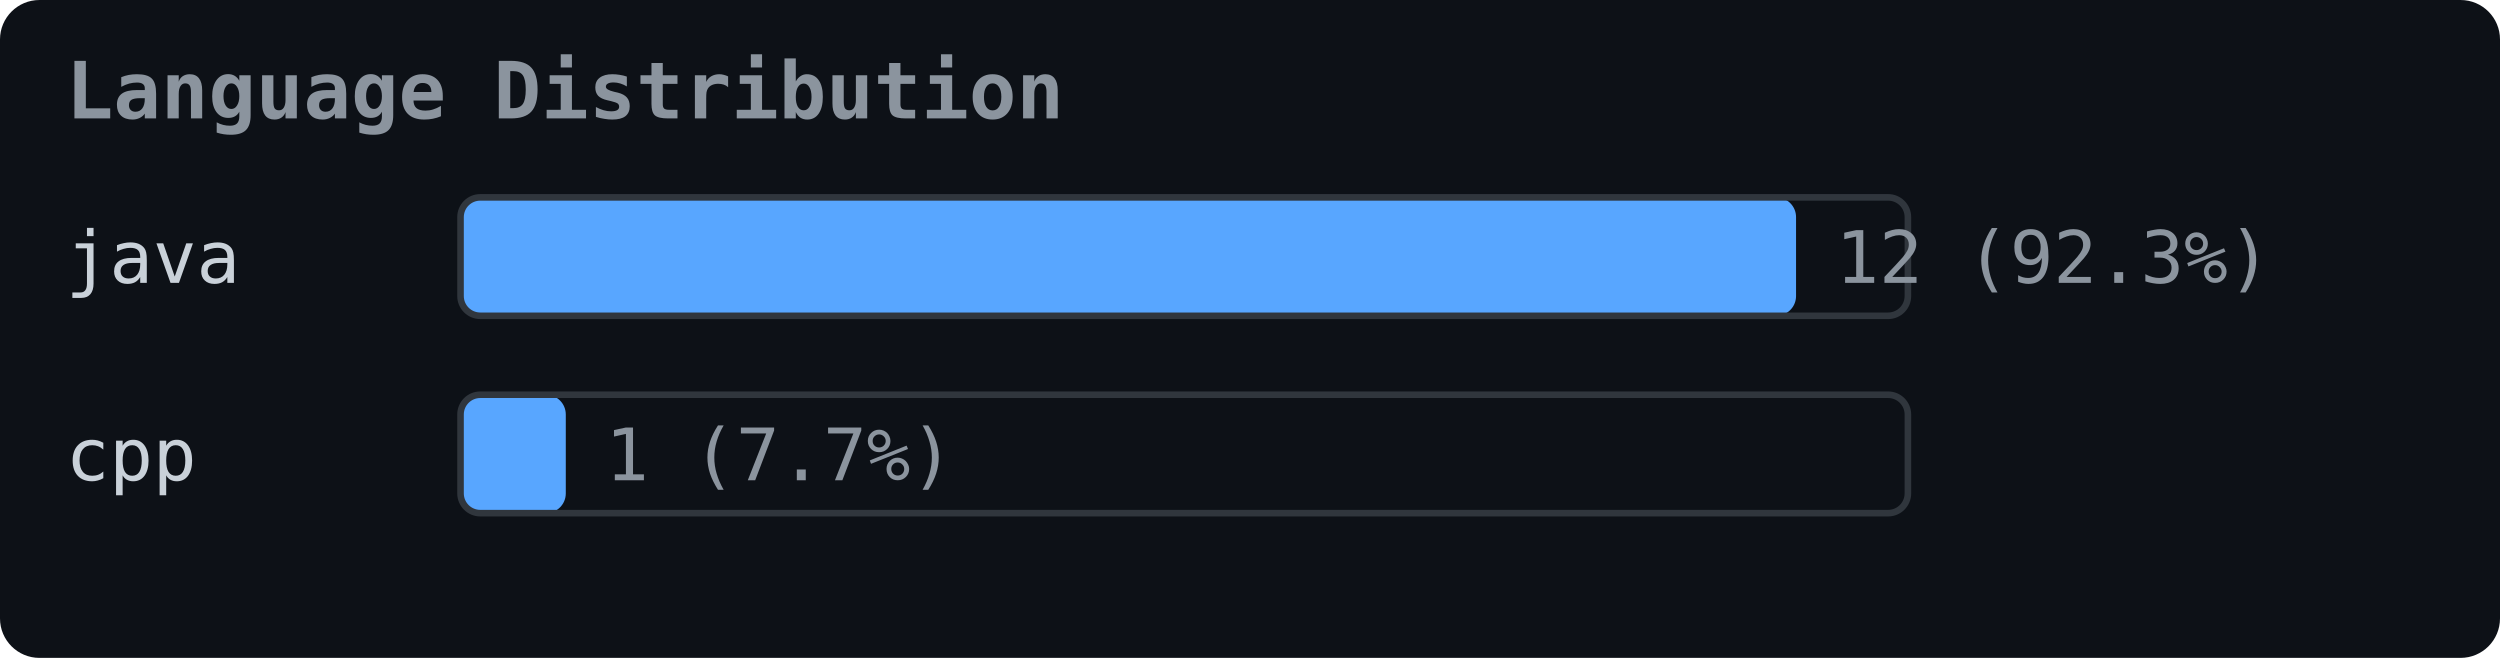
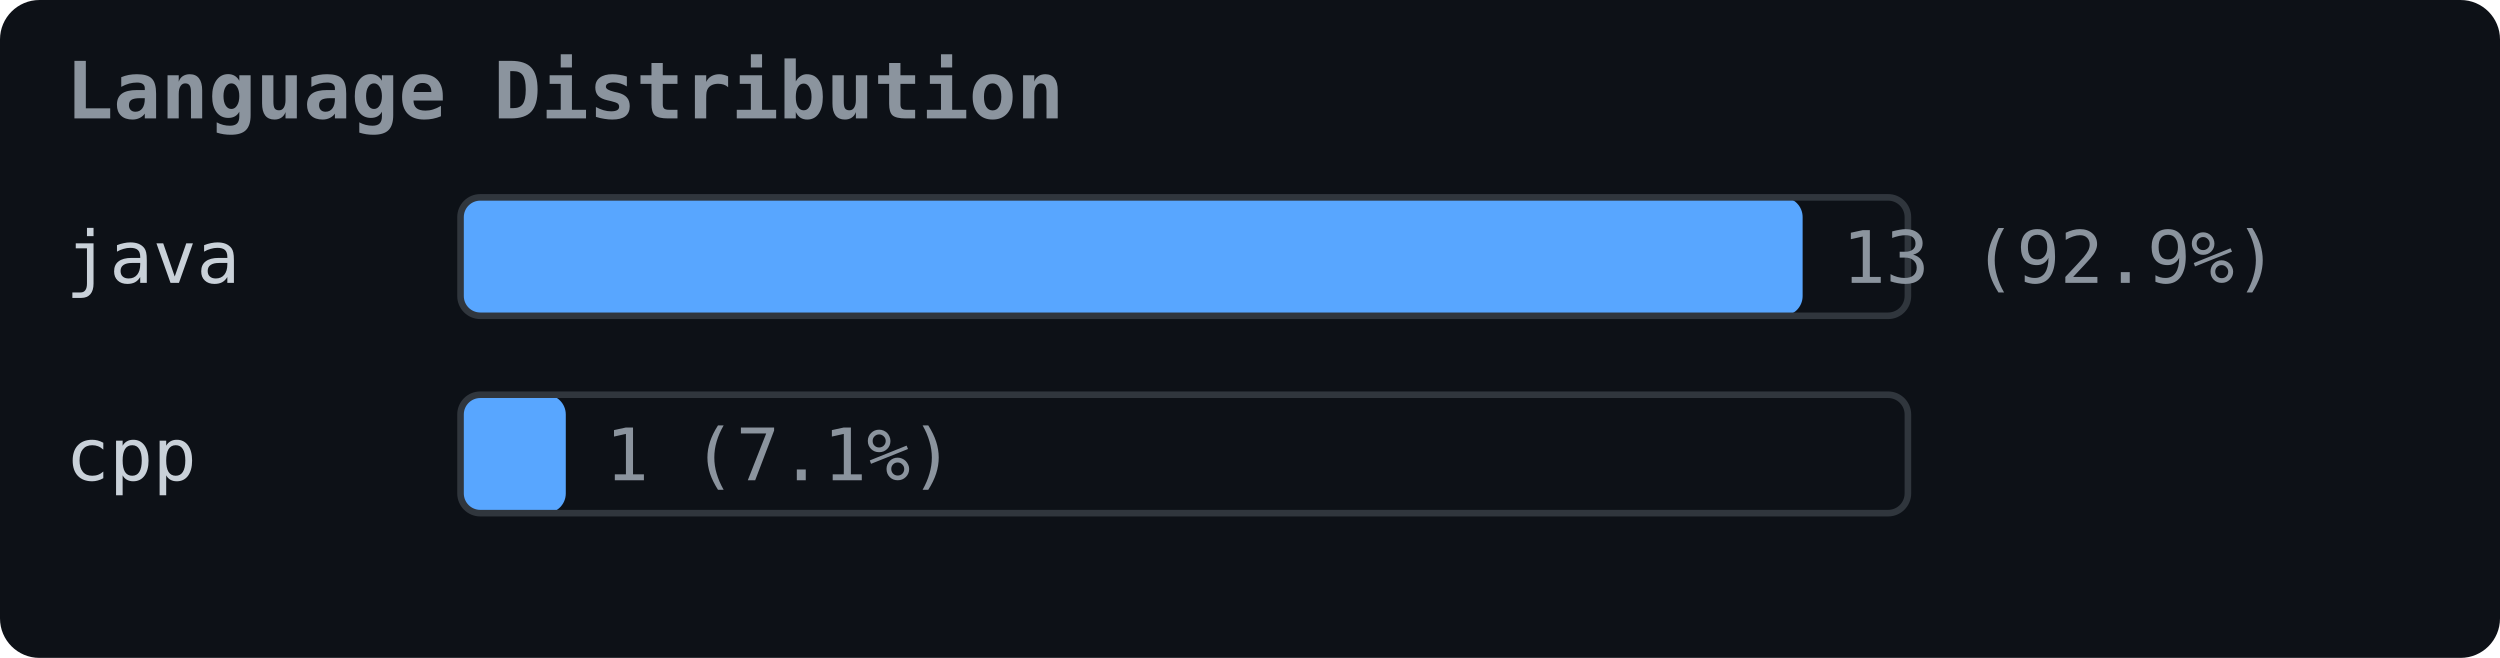
- <svg xmlns="http://www.w3.org/2000/svg" width="380" height="100" viewBox="0 0 380 100">
+ <svg xmlns="http://www.w3.org/2000/svg" width="380" height="100" viewBox="0 0 {width} {height}">
  <rect width="380" height="100" fill="#0d1117" rx="6" />
  <text x="10" y="18" font-size="12" fill="#8b949e" font-family="monospace" font-weight="bold">Language Distribution</text>
  <text x="10" y="43" font-size="11" fill="#c9d1d9" font-family="monospace">java   </text>
-   <rect x="70" y="30" width="203" height="18" rx="3" fill="#58a6ff" />
+   <rect x="70" y="30" width="204" height="18" rx="3" fill="#58a6ff" />
  <rect x="70" y="30" width="220" height="18" rx="3" fill="none" stroke="#30363d" />
-   <text x="279" y="43" font-size="11" fill="#8b949e" font-family="monospace">12 (92.3%)</text>
+   <text x="280" y="43" font-size="11" fill="#8b949e" font-family="monospace">13 (92.9%)</text>
  <text x="10" y="73" font-size="11" fill="#c9d1d9" font-family="monospace">cpp    </text>
  <rect x="70" y="60" width="16" height="18" rx="3" fill="#58a6ff" />
  <rect x="70" y="60" width="220" height="18" rx="3" fill="none" stroke="#30363d" />
-   <text x="92" y="73" font-size="11" fill="#8b949e" font-family="monospace">1 (7.7%)</text>
+   <text x="92" y="73" font-size="11" fill="#8b949e" font-family="monospace">1 (7.1%)</text>
</svg>
